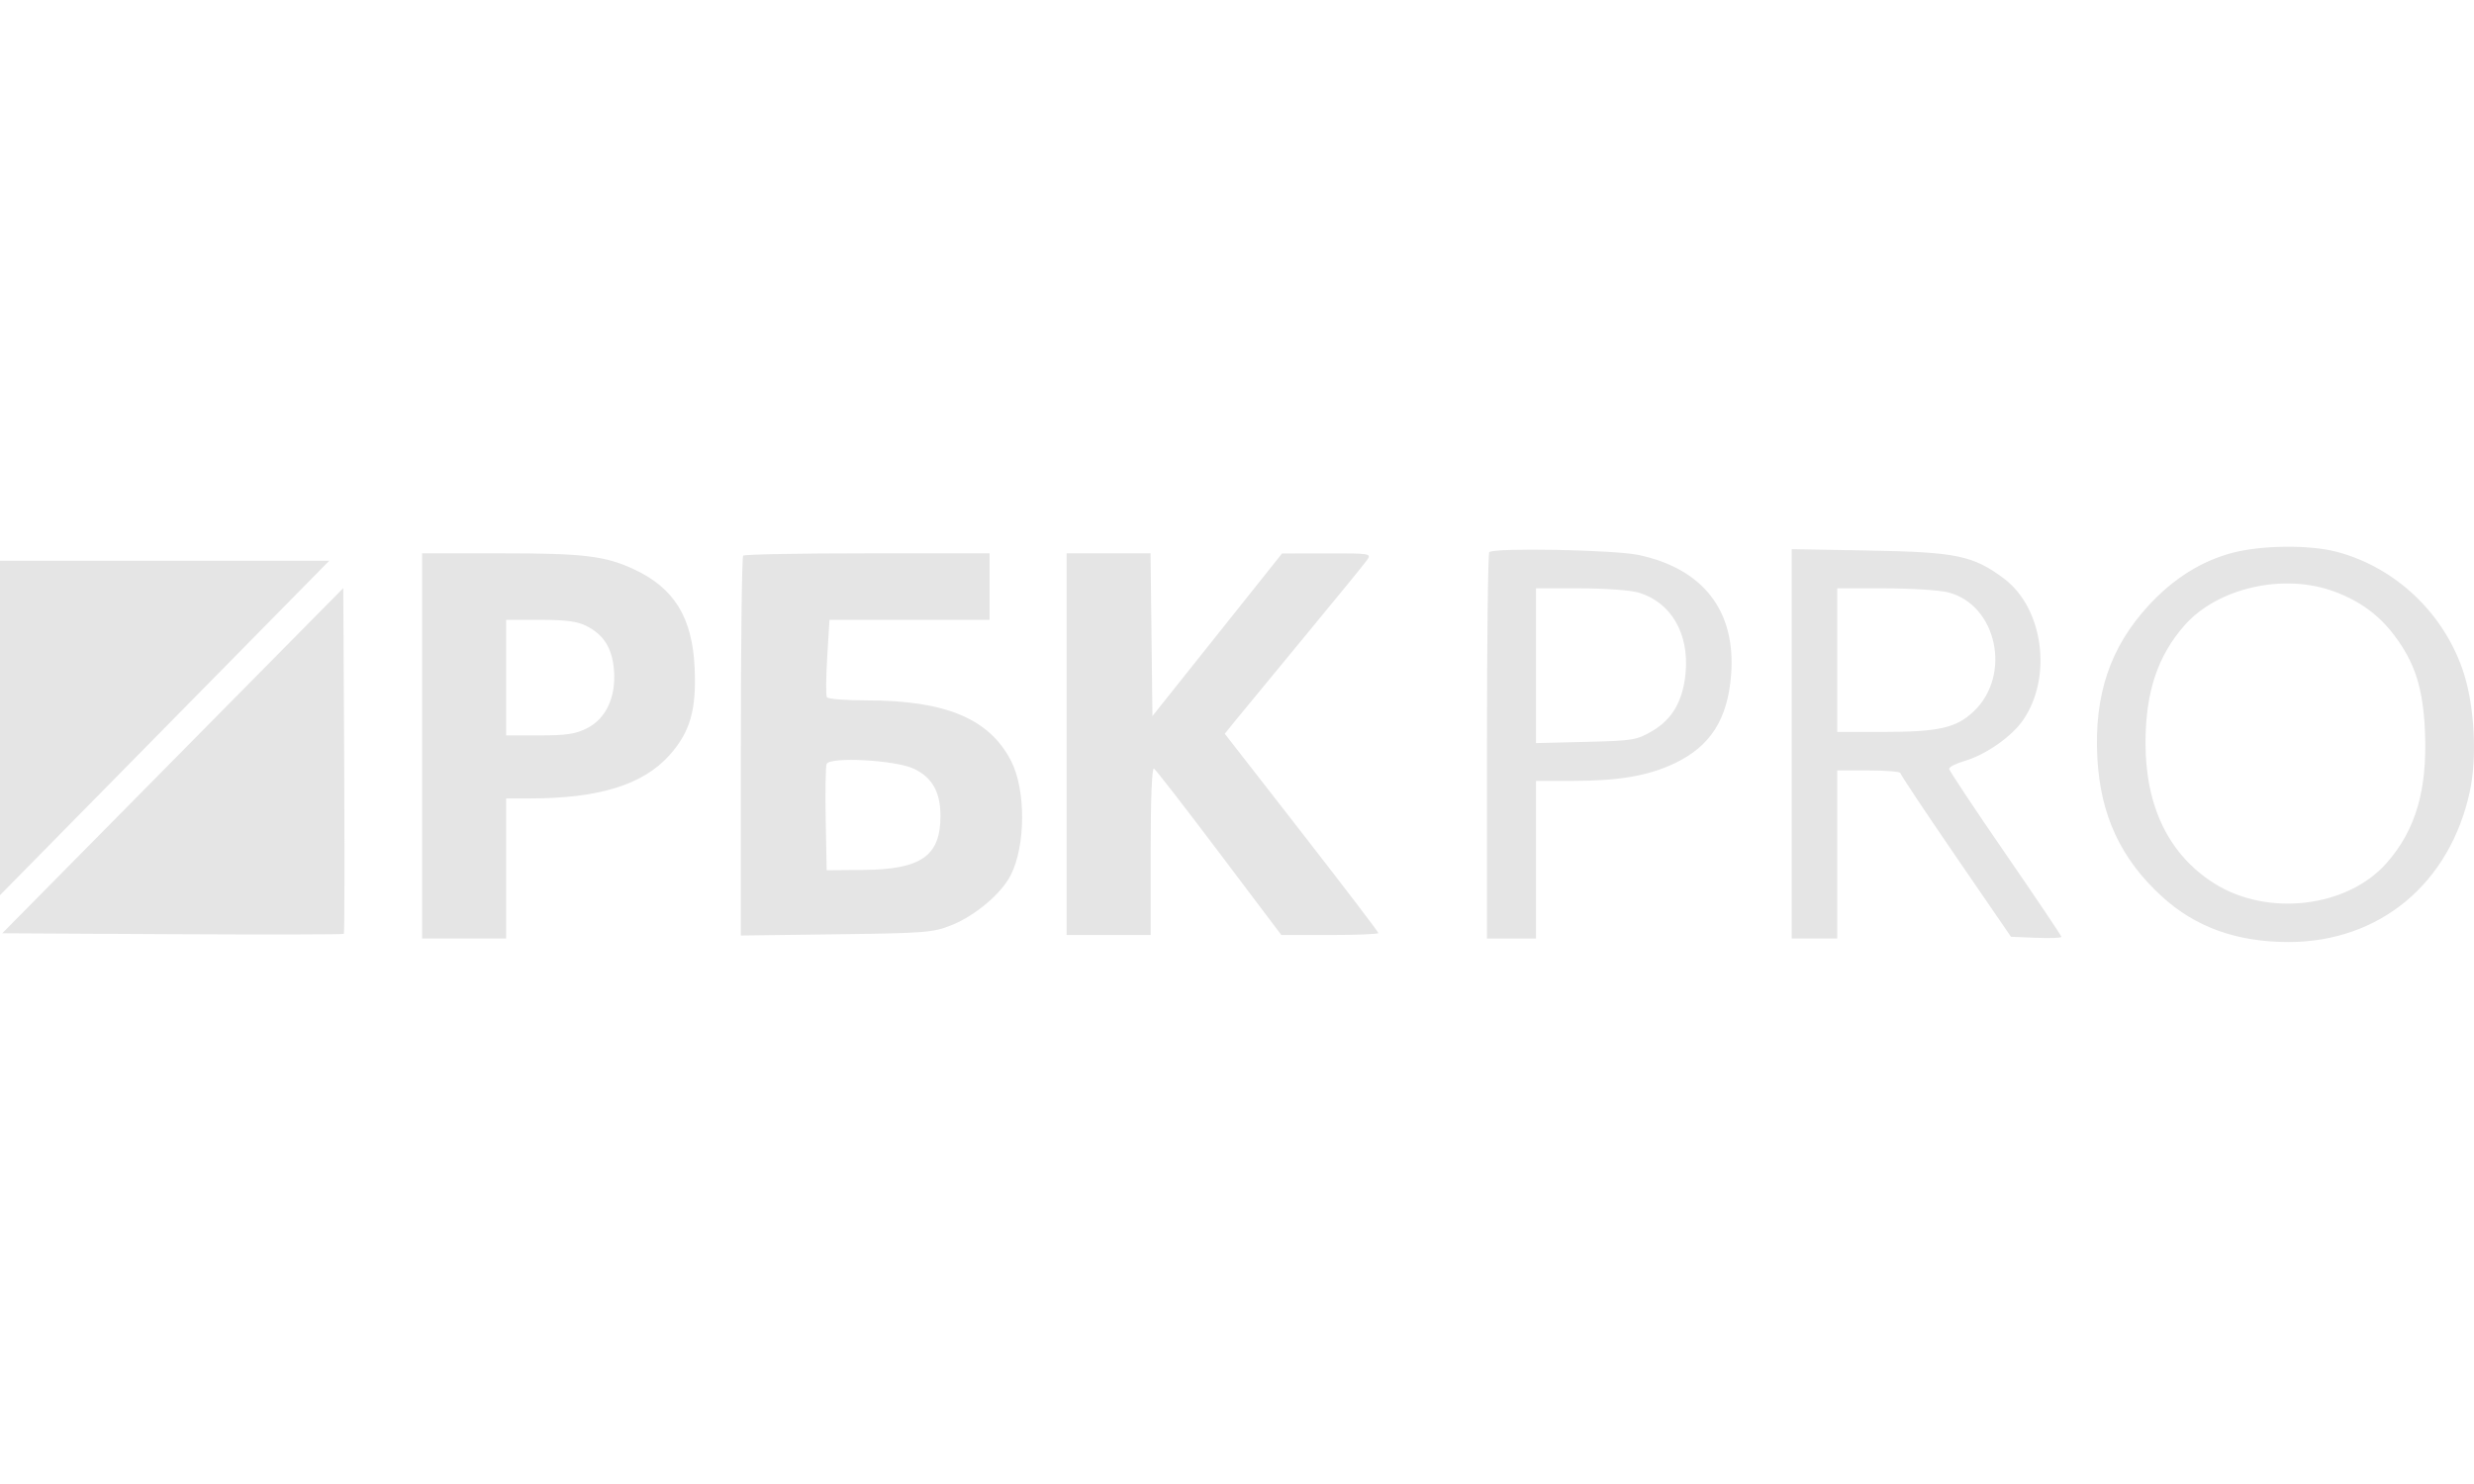
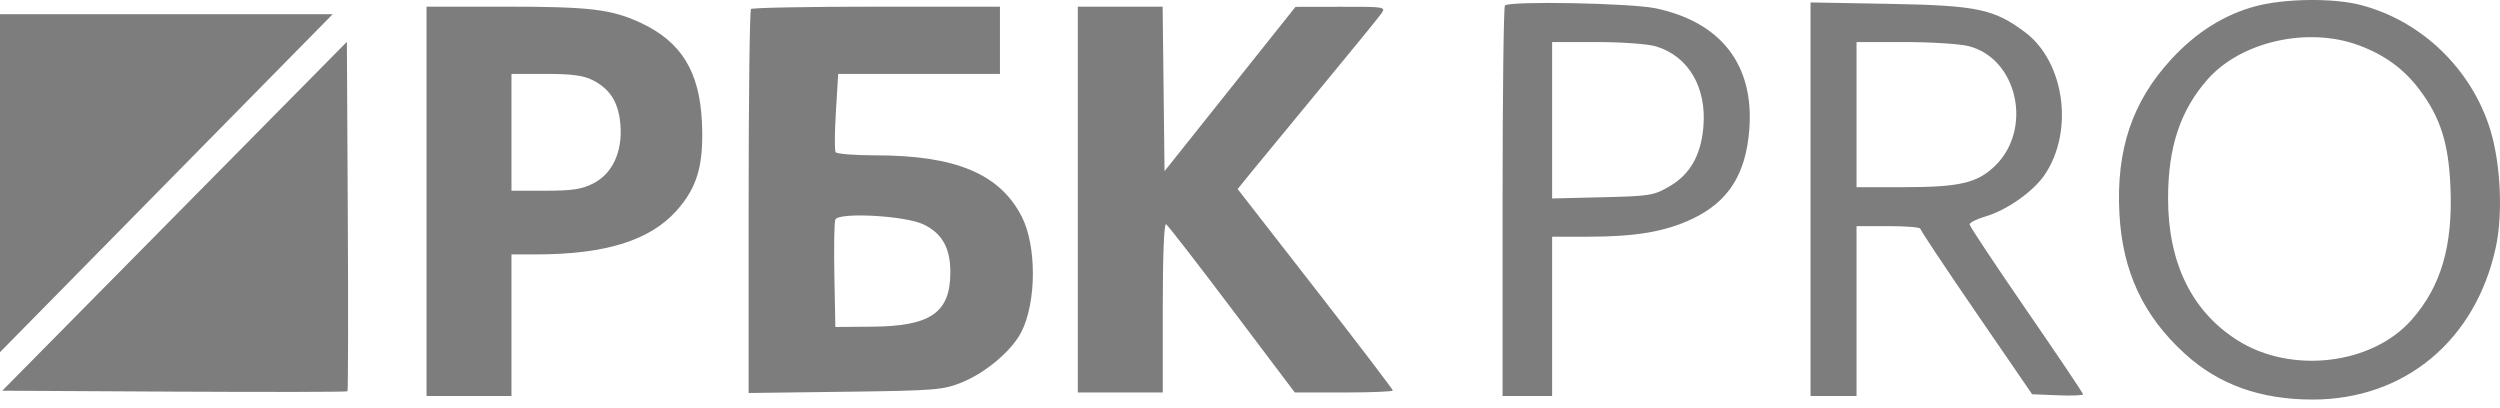
- <svg xmlns="http://www.w3.org/2000/svg" width="190" height="114" fill="none">
-   <path fill-rule="evenodd" clip-rule="evenodd" d="M171.473 42.461c-2.391.625-4.563 1.985-6.462 4.048-2.962 3.219-4.192 6.877-3.937 11.71.231 4.396 1.799 7.764 4.959 10.651 2.575 2.354 5.752 3.496 9.723 3.496 7.006 0 12.421-4.513 13.934-11.613.546-2.562.354-6.4-.448-8.956-1.439-4.59-5.226-8.22-9.822-9.417-2.063-.537-5.72-.5-7.947.081zm-57.098-.044c-.099.098-.179 6.816-.179 14.93v14.75h3.766V59.992l2.757-.002c3.622-.003 5.873-.39 7.91-1.363 2.739-1.308 4.062-3.391 4.32-6.808.37-4.886-2.144-8.134-7.11-9.186-1.875-.397-11.109-.572-11.464-.217zM137.6 57.14v14.956h3.497V59.185h2.421c1.332 0 2.424.09 2.428.202.003.11 1.917 2.986 4.251 6.389l4.245 6.187 1.936.079c1.064.043 1.936.01 1.936-.074 0-.084-1.937-2.965-4.303-6.4-2.366-3.437-4.31-6.364-4.32-6.505-.009-.14.52-.412 1.177-.603 1.646-.48 3.653-1.889 4.526-3.176 2.246-3.31 1.519-8.585-1.493-10.839-2.361-1.766-3.636-2.032-10.316-2.152l-5.985-.108v14.956zm-105.184.16v14.796h6.456v-10.76h1.823c5.287 0 8.672-1.045 10.701-3.302 1.606-1.786 2.101-3.502 1.95-6.757-.18-3.842-1.567-6.098-4.635-7.534-2.225-1.04-3.859-1.238-10.255-1.238h-6.04v14.796zm24.66-14.616c-.1.099-.18 6.705-.18 14.68v14.502l7.33-.094c6.857-.088 7.43-.134 8.85-.701 1.817-.726 3.82-2.416 4.545-3.838 1.154-2.263 1.173-6.536.037-8.763-1.661-3.255-5.02-4.666-11.111-4.666-1.592 0-2.961-.11-3.043-.242-.083-.133-.071-1.526.025-3.094l.174-2.852h12.293v-5.11h-9.37c-5.155 0-9.452.08-9.55.18zm24.838 14.482v14.661h6.456v-6.472c0-3.972.098-6.412.253-6.316.14.087 2.397 2.999 5.018 6.473l4.764 6.315h3.725c2.05 0 3.726-.068 3.726-.152 0-.084-2.654-3.564-5.897-7.732l-5.898-7.579.983-1.213c.54-.667 2.916-3.551 5.279-6.409 2.363-2.858 4.461-5.43 4.661-5.716.355-.507.273-.52-3.08-.514l-3.446.007-4.976 6.243-4.977 6.244-.072-6.25-.073-6.25h-6.446v14.66zm97.383-11.714c1.951.73 3.397 1.787 4.571 3.341 1.596 2.114 2.222 4.068 2.365 7.384.194 4.49-.703 7.575-2.945 10.121-3.008 3.418-9.126 4.148-13.214 1.578-3.494-2.196-5.307-5.9-5.301-10.826.005-3.879.931-6.666 2.996-9.011 2.548-2.896 7.645-4.04 11.528-2.587zM13.267 58.437L.172 71.694l13.07.07c7.19.038 13.114.027 13.166-.025.052-.052.063-6.05.025-13.327l-.07-13.232-13.096 13.257zm112.581-12.914c2.477.741 3.878 3.13 3.606 6.149-.192 2.14-1.005 3.568-2.547 4.475-1.21.711-1.483.756-5.112.844l-3.833.092V45.196h3.398c1.886 0 3.884.146 4.488.327zm23.758-.02c3.744.942 4.915 6.339 1.983 9.136-1.343 1.281-2.686 1.587-6.98 1.587h-3.512v-11.03h3.647c2.006 0 4.194.138 4.862.306zM45.04 48.088c1.337.681 1.972 1.698 2.111 3.378.17 2.058-.598 3.728-2.058 4.473-.874.446-1.593.555-3.655.555h-2.566v-8.878h2.623c1.965.001 2.854.119 3.545.472zM70.177 59.05c1.419.675 2.05 1.794 2.05 3.632 0 3.072-1.475 4.107-5.912 4.145l-2.828.025-.075-3.889c-.041-2.138-.009-4.06.072-4.272.222-.579 5.293-.307 6.693.36z" fill="#E5E5E5" />
-   <path d="M25.287 43.076L0 68.766v-25.69h25.287z" fill="#E5E5E5" />
+ <svg xmlns="http://www.w3.org/2000/svg" width="190" height="31" fill="none">
+   <path fill-rule="evenodd" clip-rule="evenodd" d="M171.473.461c-2.391.625-4.563 1.985-6.462 4.048-2.962 3.219-4.192 6.877-3.937 11.71.231 4.396 1.799 7.764 4.959 10.651 2.575 2.354 5.752 3.496 9.723 3.496 7.006 0 12.421-4.512 13.934-11.613.546-2.562.354-6.4-.448-8.956-1.439-4.59-5.226-8.22-9.822-9.417-2.063-.537-5.72-.5-7.947.081zM114.375.417c-.099.098-.179 6.817-.179 14.93v14.75h3.766V17.992l2.757-.002c3.622-.003 5.873-.39 7.91-1.363 2.74-1.307 4.062-3.391 4.32-6.808.37-4.886-2.144-8.134-7.109-9.186-1.876-.397-11.11-.572-11.465-.216zM137.6 15.14v14.956h3.497V17.185h2.421c1.332 0 2.424.09 2.428.202.003.11 1.917 2.986 4.252 6.389l4.244 6.187 1.936.079c1.065.043 1.936.01 1.936-.074 0-.084-1.936-2.965-4.303-6.4-2.366-3.437-4.31-6.364-4.319-6.505-.01-.14.519-.412 1.176-.603 1.646-.48 3.653-1.889 4.526-3.176 2.246-3.31 1.519-8.585-1.493-10.839C151.54.68 150.265.413 143.585.293L137.6.185v14.956zm-105.184.16v14.796h6.456v-10.76h1.823c5.287 0 8.672-1.045 10.701-3.302 1.606-1.786 2.101-3.502 1.95-6.758-.18-3.841-1.567-6.097-4.635-7.533C46.486.704 44.852.506 38.456.506h-6.04v14.796zM57.076.687c-.1.098-.18 6.704-.18 14.68v14.5l7.33-.093c6.857-.088 7.43-.134 8.85-.701 1.818-.726 3.82-2.416 4.545-3.838 1.155-2.264 1.173-6.536.037-8.763-1.661-3.255-5.02-4.666-11.111-4.666-1.592 0-2.961-.11-3.043-.242-.082-.133-.071-1.526.025-3.094l.174-2.852h12.293V.506h-9.37c-5.155 0-9.452.08-9.55.18zm24.838 14.481v14.661h6.457v-6.472c0-3.973.097-6.412.252-6.316.14.087 2.397 2.999 5.018 6.473l4.764 6.315h3.725c2.05 0 3.726-.068 3.726-.152 0-.084-2.654-3.563-5.897-7.732l-5.898-7.579.983-1.213c.54-.667 2.916-3.551 5.279-6.409 2.363-2.858 4.461-5.43 4.661-5.716.355-.507.273-.52-3.08-.514L98.458.52l-4.976 6.243-4.977 6.244-.072-6.25-.073-6.25h-6.446v14.66zm97.383-11.714c1.951.73 3.397 1.787 4.571 3.341 1.596 2.114 2.222 4.068 2.365 7.384.195 4.49-.703 7.575-2.945 10.121-3.008 3.418-9.126 4.148-13.214 1.578-3.494-2.196-5.307-5.9-5.301-10.826.005-3.879.931-6.666 2.996-9.011 2.548-2.896 7.645-4.04 11.528-2.587zM13.267 16.437L.172 29.694l13.07.07c7.19.038 13.114.027 13.166-.025.052-.052.063-6.05.025-13.327l-.07-13.232-13.096 13.257zM125.848 3.523c2.477.741 3.878 3.13 3.607 6.149-.193 2.14-1.006 3.568-2.548 4.475-1.21.711-1.483.756-5.112.844l-3.833.092V3.196h3.398c1.886 0 3.884.145 4.488.327zm23.758-.02c3.744.942 4.915 6.339 1.983 9.136-1.343 1.281-2.686 1.587-6.98 1.587h-3.512V3.196h3.647c2.006 0 4.194.138 4.862.306zM45.04 6.088c1.337.681 1.972 1.698 2.111 3.378.17 2.058-.597 3.728-2.058 4.473-.874.446-1.593.555-3.654.555h-2.567V5.617h2.623c1.966.001 2.854.119 3.545.472zM70.177 17.05c1.419.675 2.05 1.794 2.05 3.632 0 3.072-1.475 4.107-5.912 4.145l-2.828.025-.075-3.889c-.041-2.138-.009-4.06.072-4.271.222-.58 5.294-.308 6.693.358z" fill="#7D7D7D" />
+   <path d="M25.287 1.076L0 26.766V1.077h25.287z" fill="#7D7D7D" />
</svg>
